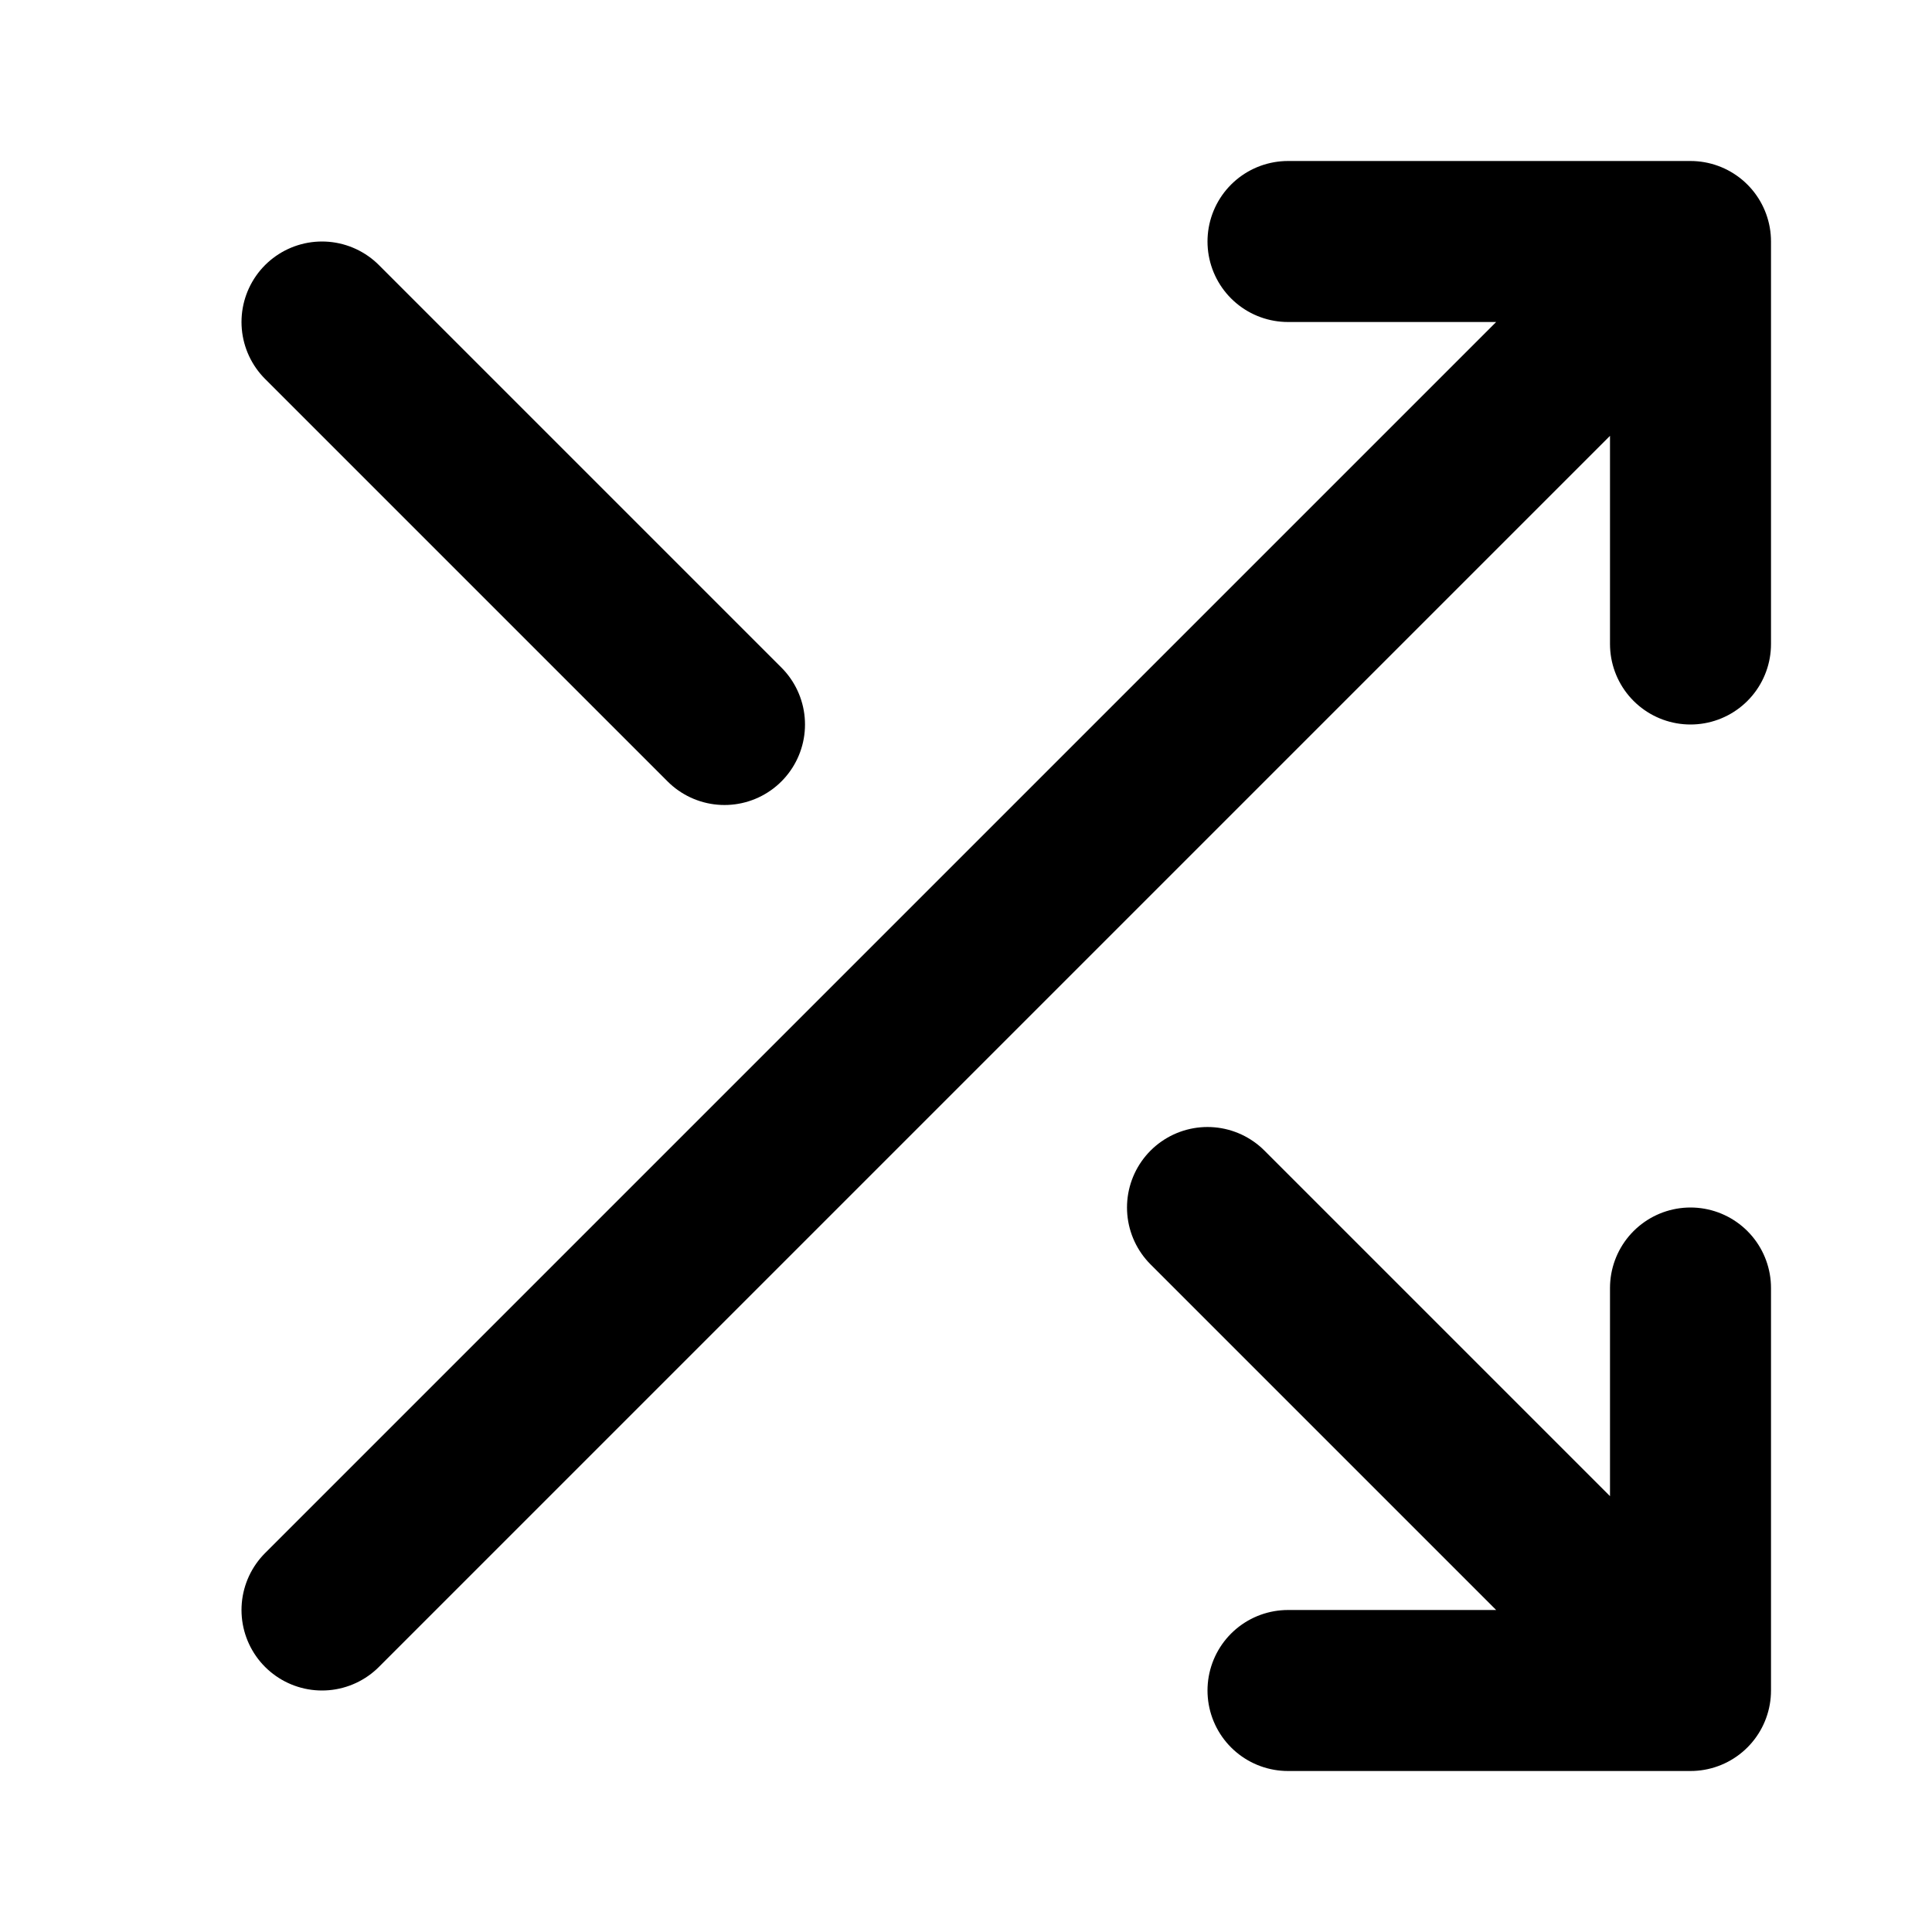
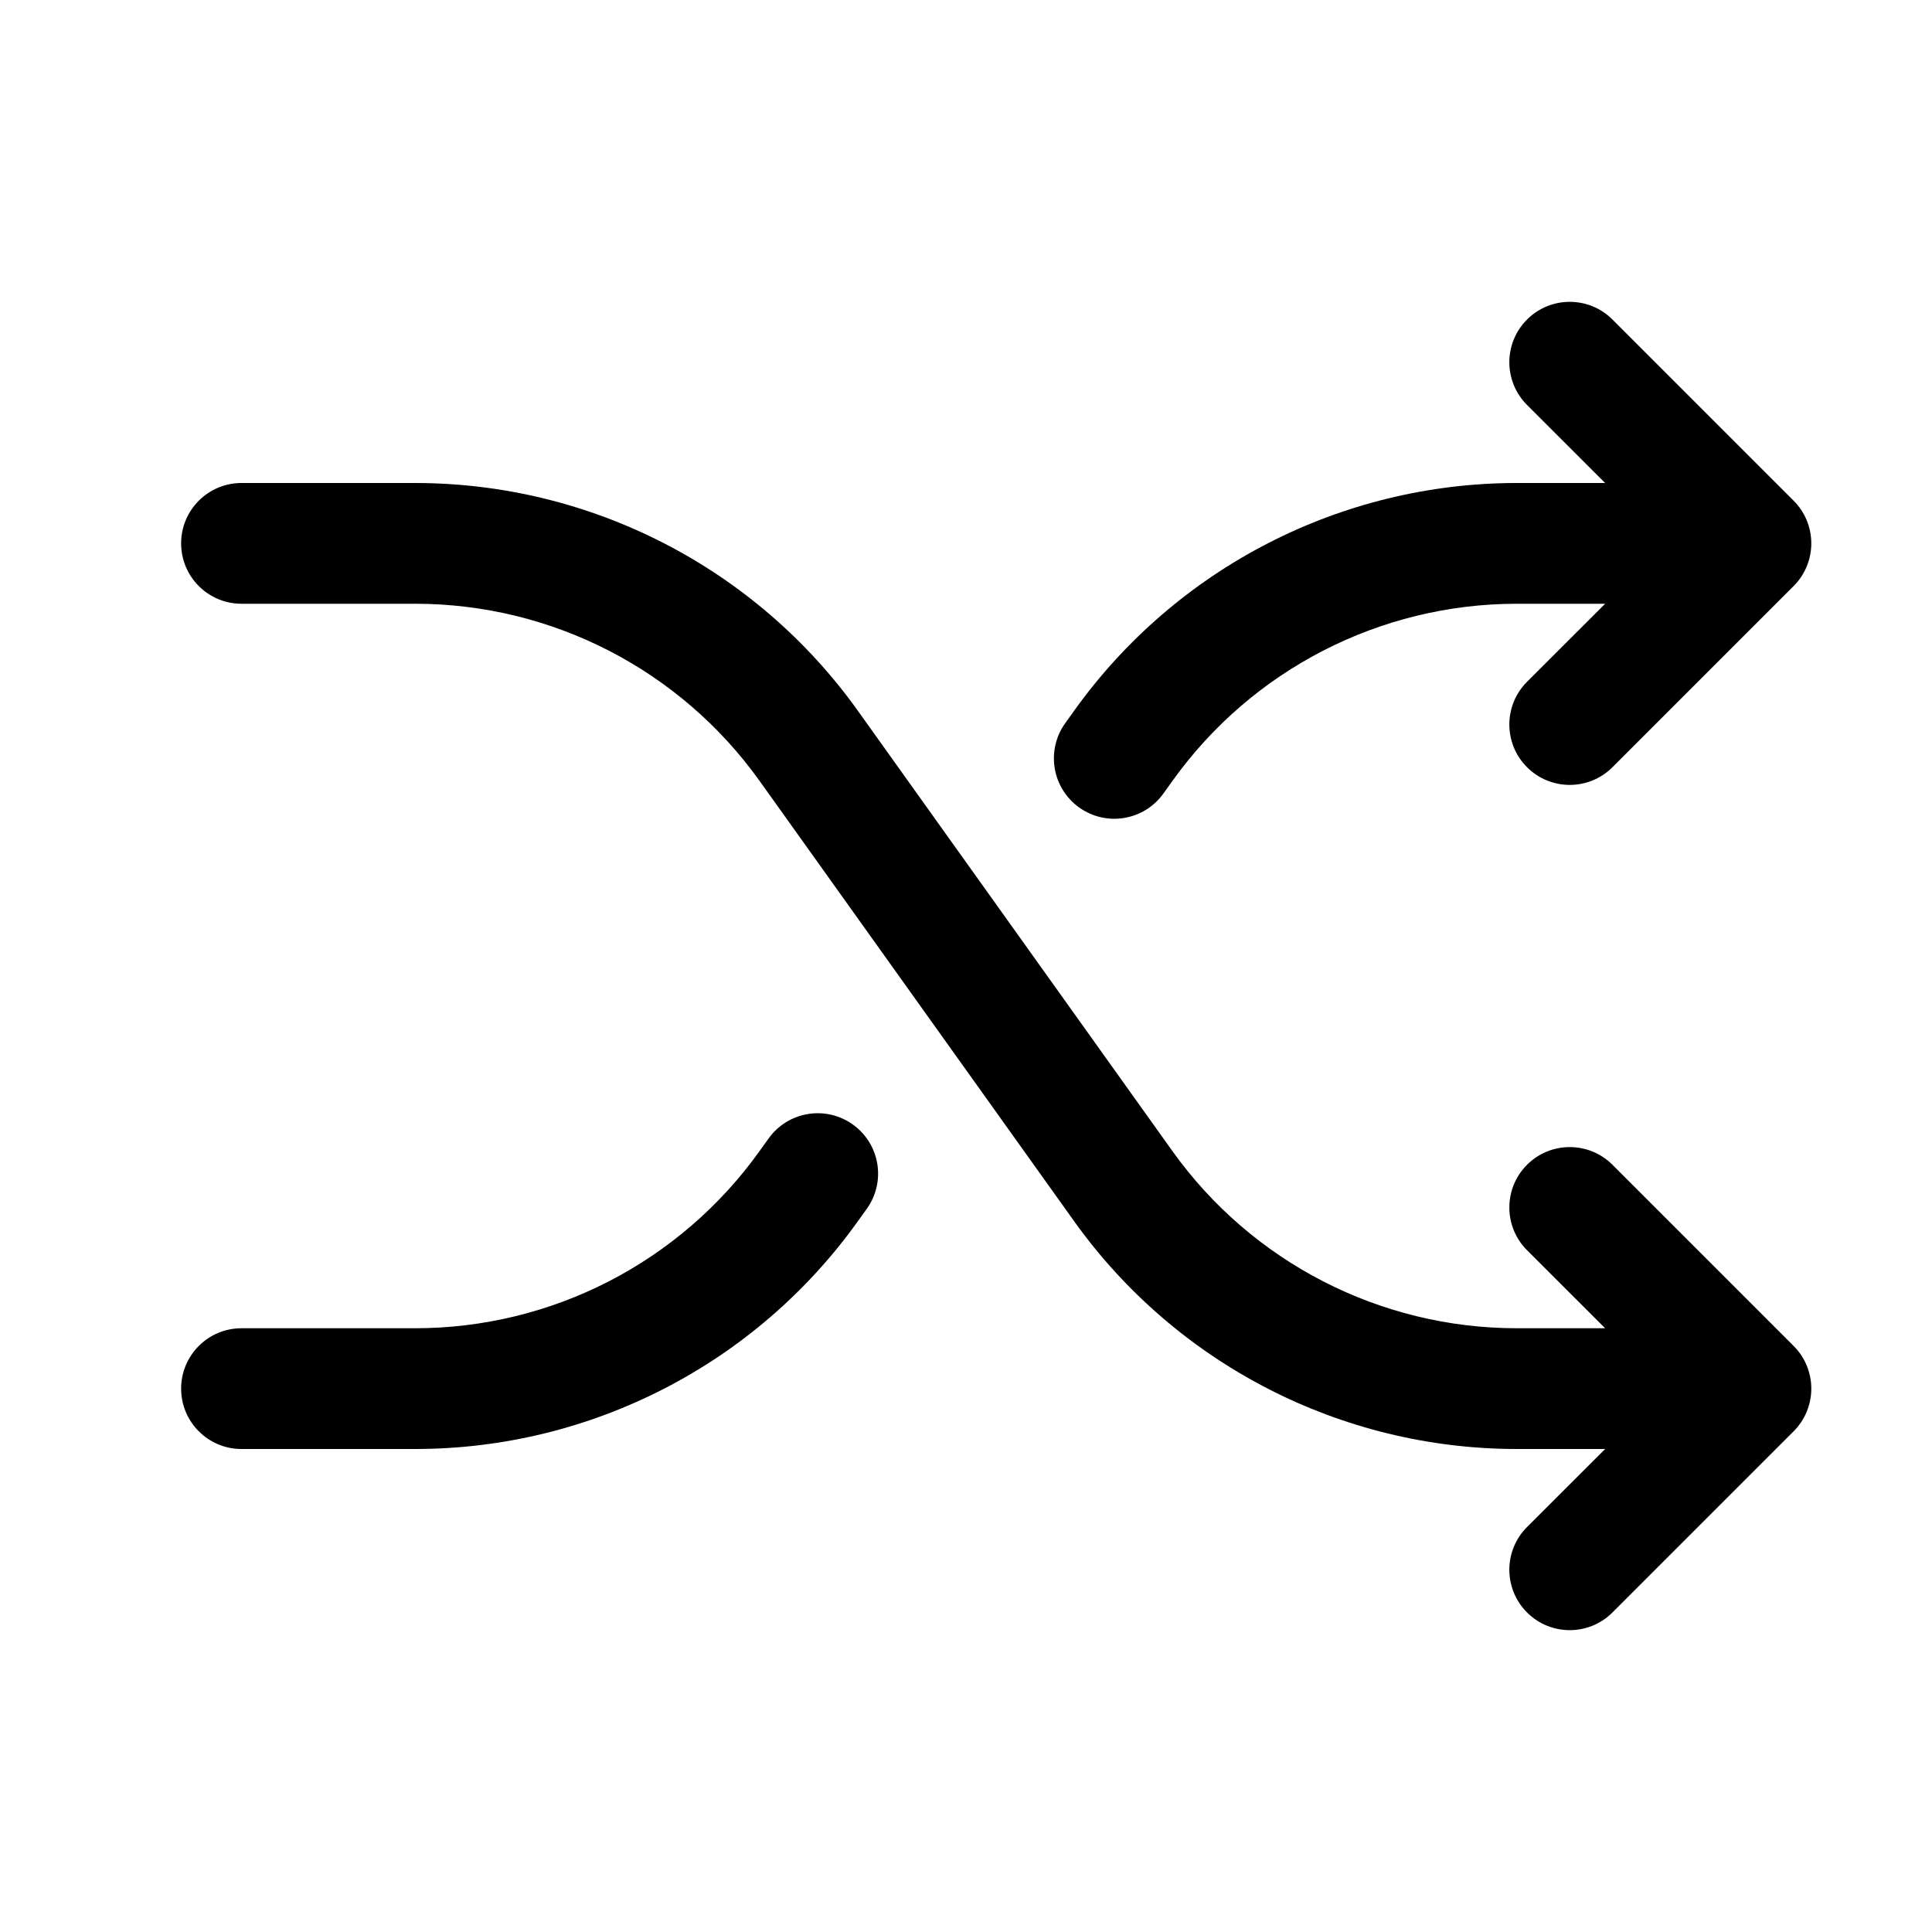
- <svg xmlns="http://www.w3.org/2000/svg" width="24" height="24" viewBox="0 0 24 24" fill="none" stroke="black" stroke-width="2" stroke-linecap="round" stroke-linejoin="round">
-   <path d="M16 3h5v5M4 20 21 3M21 16v5h-5M15 15l6 6M4 4l5 5" />
+ <svg xmlns="http://www.w3.org/2000/svg" viewBox="0 0 256 256" fill="currentColor">
+   <path d="M237.66,178.34a8,8,0,0,1,0,11.32l-24,24a8,8,0,0,1-11.32-11.32L212.69,192H200.94a72.12,72.12,0,0,1-58.59-30.15l-41.72-58.4A56.1,56.1,0,0,0,55.06,80H32a8,8,0,0,1,0-16H55.06a72.12,72.12,0,0,1,58.59,30.15l41.72,58.4A56.1,56.1,0,0,0,200.94,176h11.75l-10.35-10.34a8,8,0,0,1,11.32-11.32ZM143,107a8,8,0,0,0,11.16-1.86l1.2-1.67A56.1,56.1,0,0,1,200.94,80h11.75L202.34,90.34a8,8,0,0,0,11.32,11.32l24-24a8,8,0,0,0,0-11.32l-24-24a8,8,0,0,0-11.32,11.32L212.69,64H200.94a72.12,72.12,0,0,0-58.59,30.15l-1.2,1.67A8,8,0,0,0,143,107Zm-30,42a8,8,0,0,0-11.16,1.86l-1.2,1.67A56.1,56.1,0,0,1,55.06,176H32a8,8,0,0,0,0,16H55.06a72.12,72.12,0,0,0,58.59-30.15l1.2-1.67A8,8,0,0,0,113,149Z" />
</svg>
